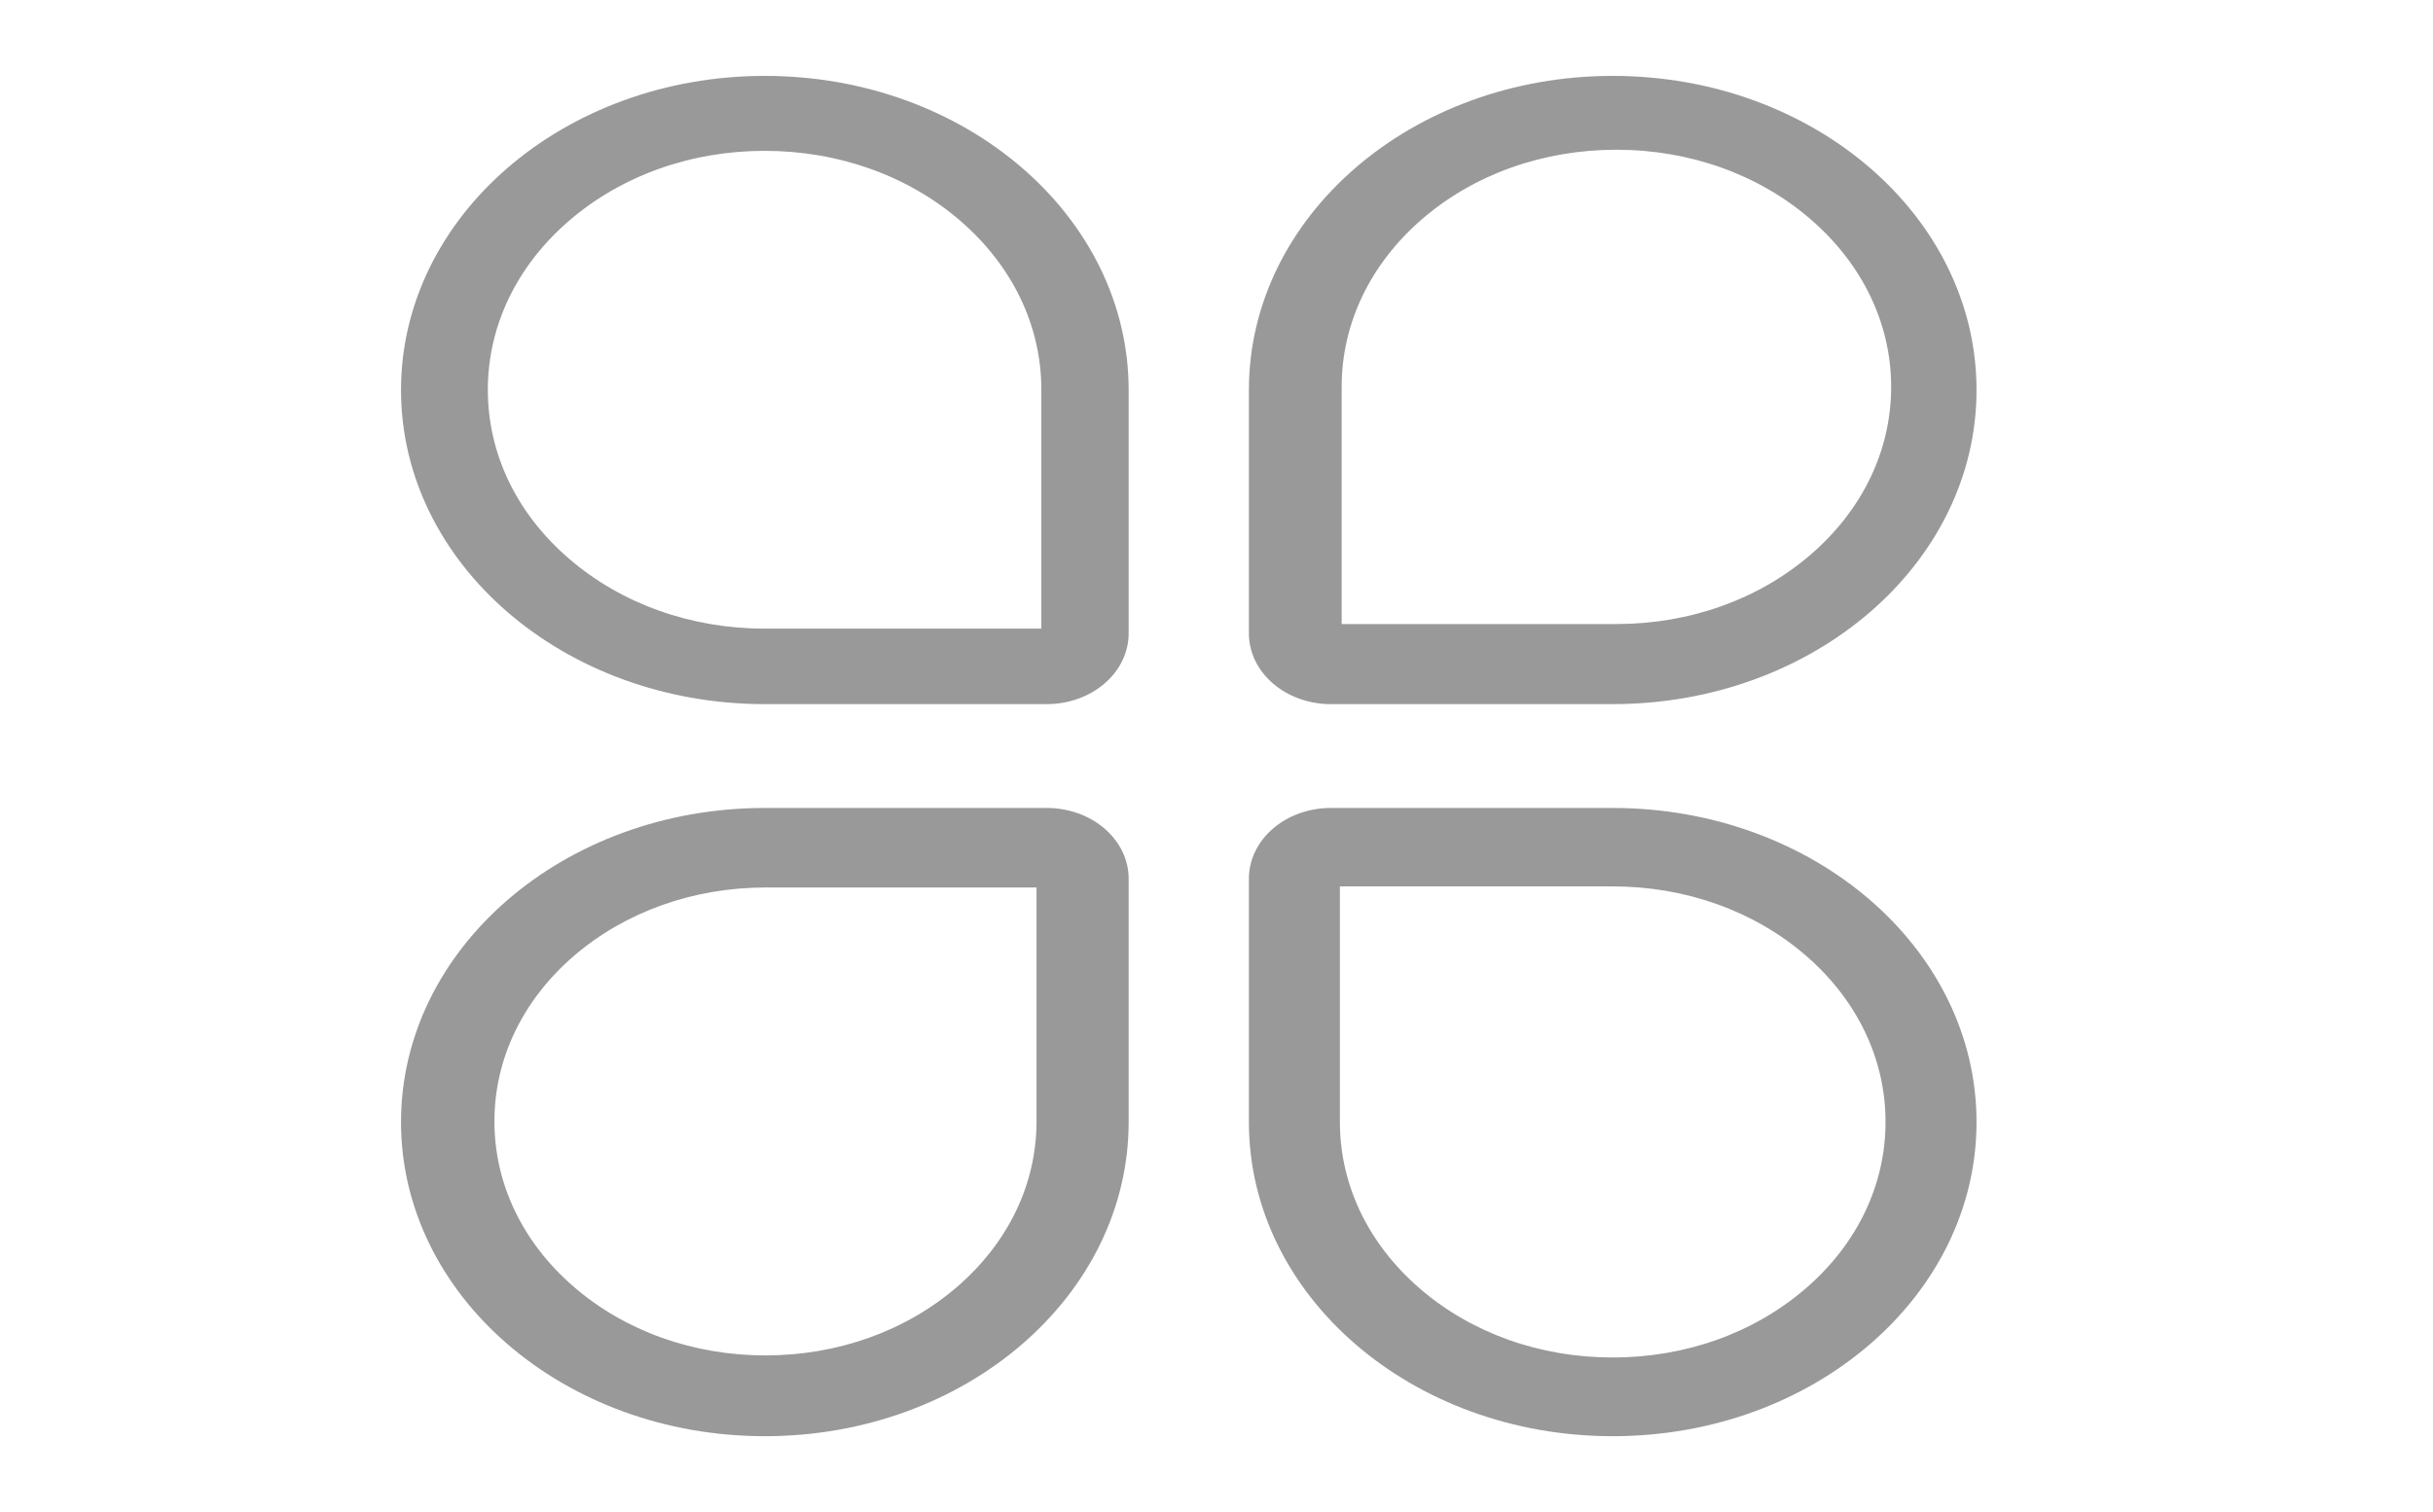
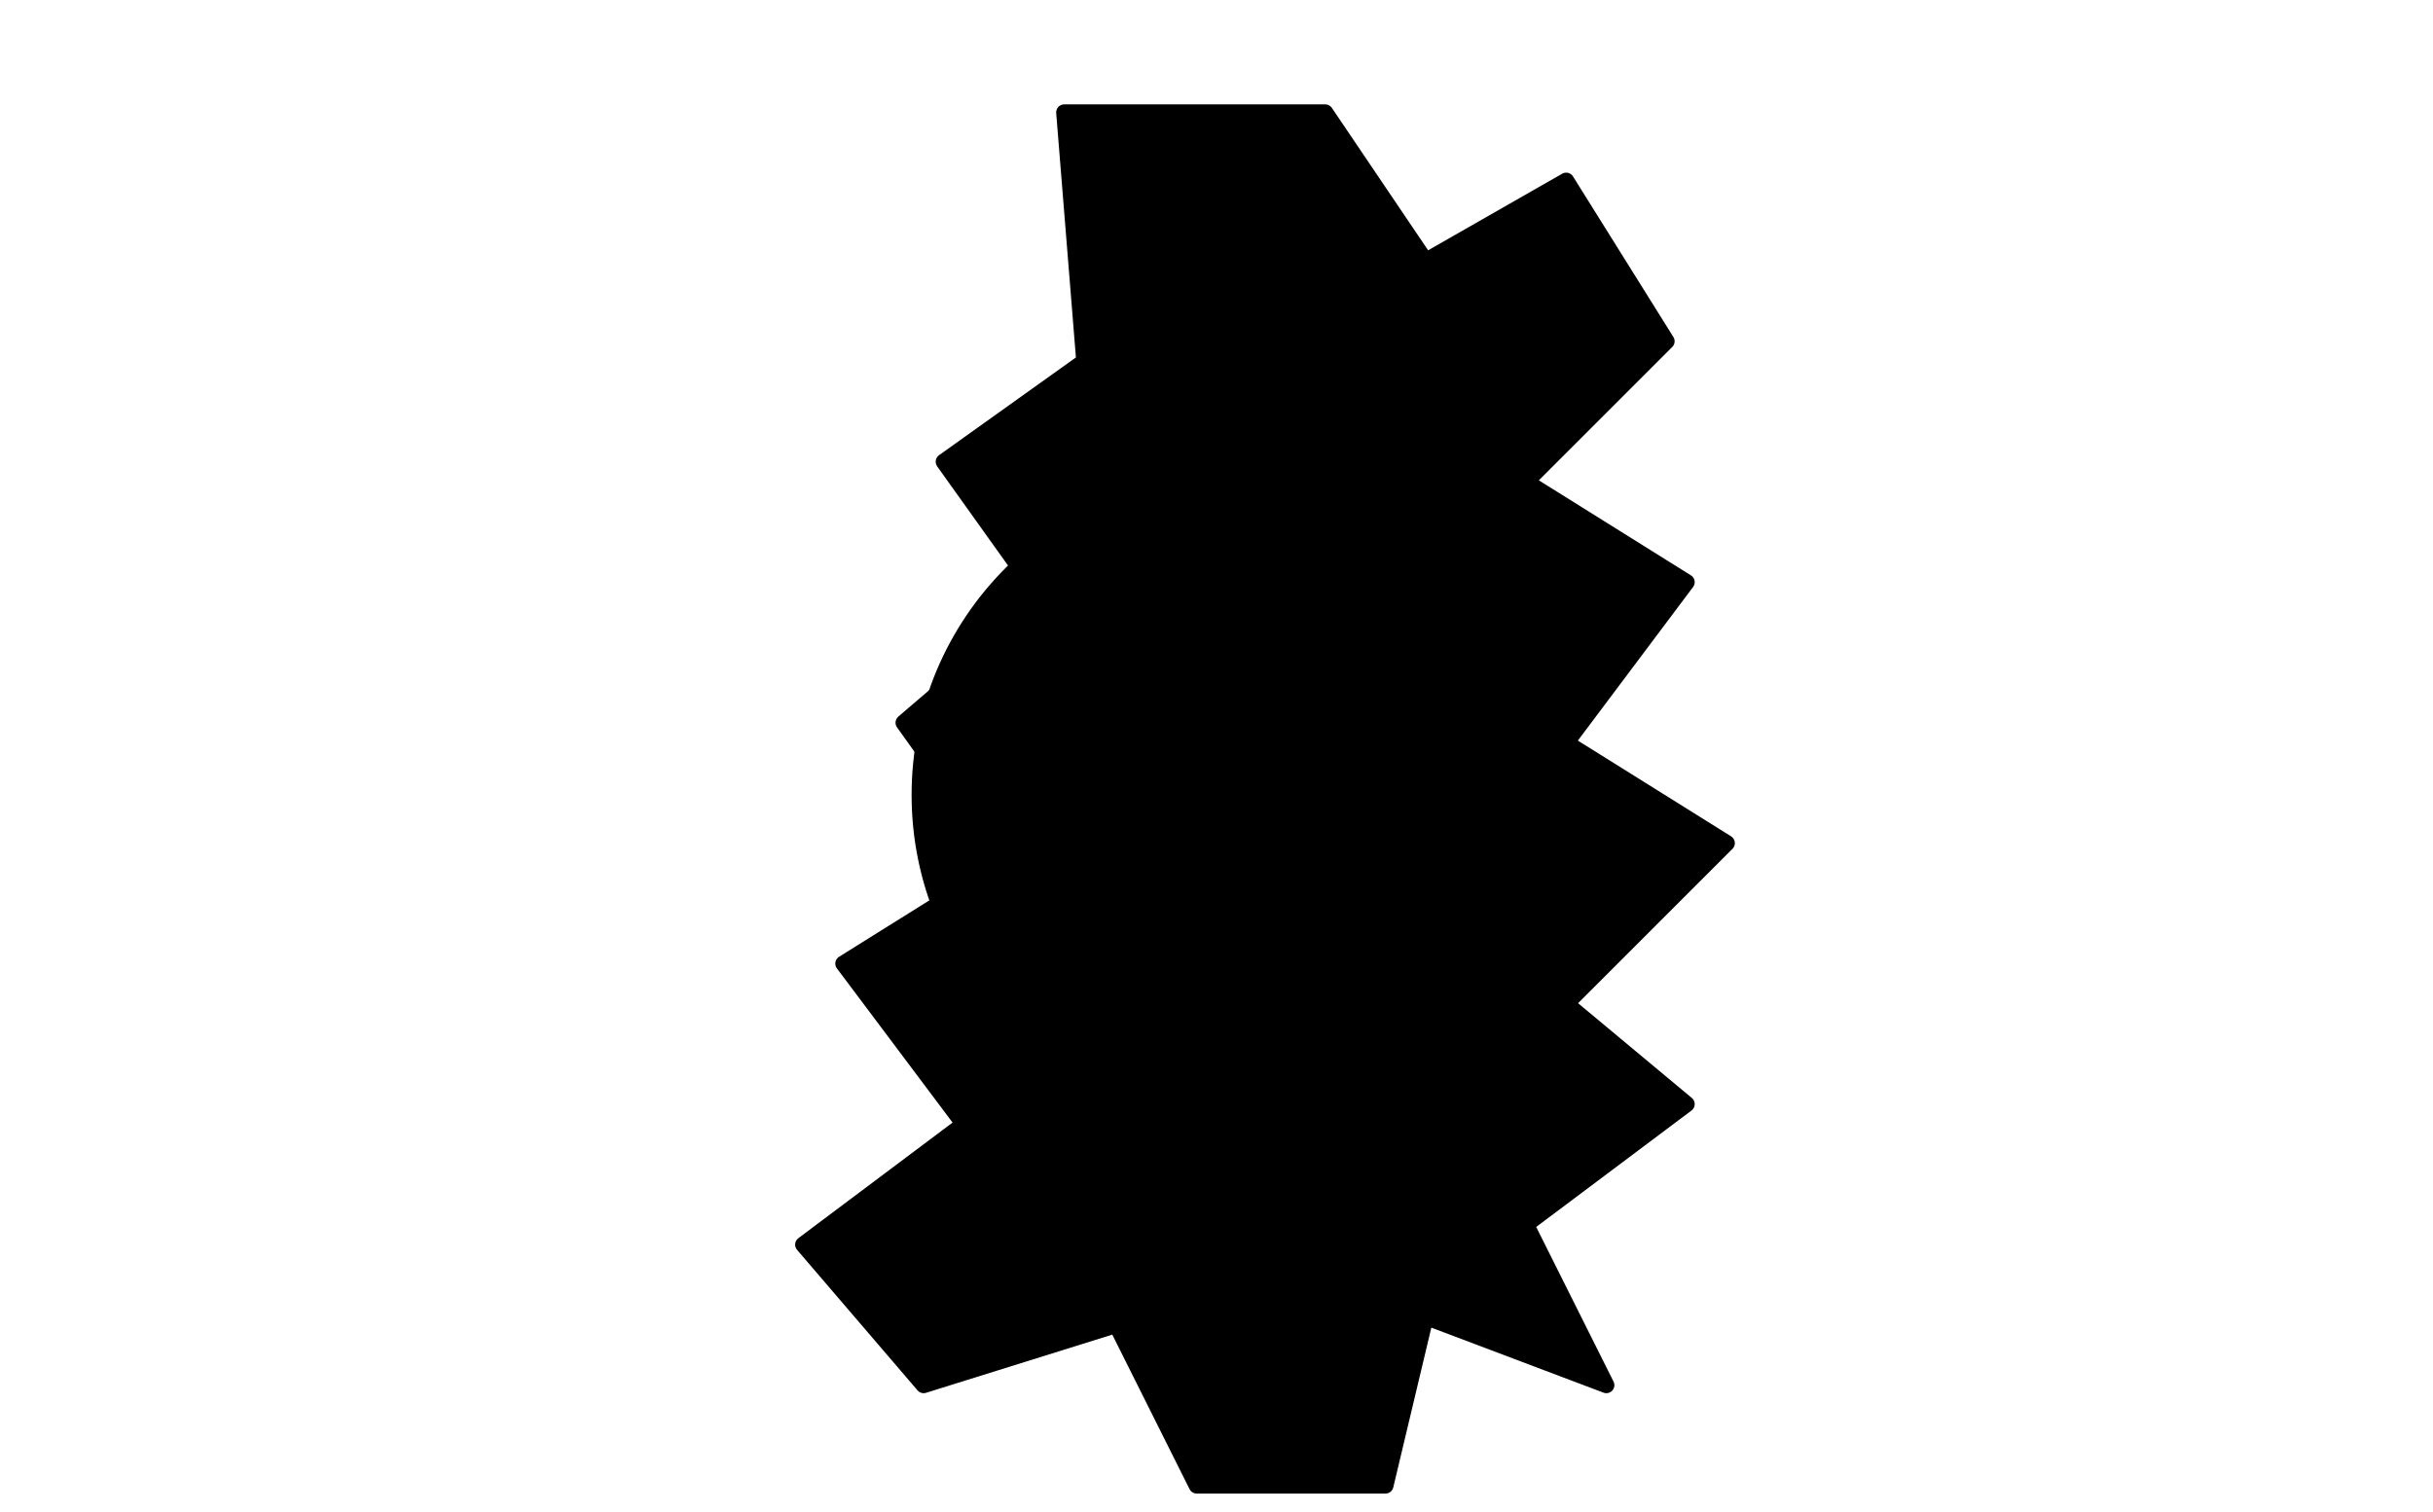
- <svg xmlns="http://www.w3.org/2000/svg" id="svg4829" height="106.24mm" width="170.98mm" version="1.1" viewBox="0 0 605.848 376.442">
-   <defs id="defs4831">
-     <linearGradient id="linearGradient4461">
-       <stop id="stop4463" stop-color="#7694a2" offset="0" />
-       <stop id="stop4465" stop-color="#7694a2" stop-opacity="0" offset="1" />
-     </linearGradient>
-     <pattern patternUnits="userSpaceOnUse" width="304.03" height="312.305" patternTransform="matrix(0.9375209,0,0,0.9375209,160.4068,41.82476)" id="pattern215">
-       <flowRoot transform="translate(-158.735,-523.4173)" style="font-style:normal;font-weight:normal;font-size:40px;line-height:1.25;font-family:sans-serif;letter-spacing:0px;word-spacing:0px;fill:#454545;fill-opacity:1;stroke:none" id="flowRoot4656" xml:space="preserve">
-         <flowRegion style="fill:#454545" id="flowRegion4652">
-           <rect style="fill:#454545" y="345.377" x="128.571" height="1408.572" width="1125.714" id="rect4650" />
-         </flowRegion>
-         <flowPara style="font-size:546.667px;fill:#454545;-inkscape-font-specification:STIXSizeThreeSym;font-family:STIXSizeThreeSym;font-weight:normal;font-style:normal;font-stretch:normal;font-variant:normal;" id="flowPara4654">α</flowPara>
-       </flowRoot>
-     </pattern>
-   </defs>
-   <g transform="matrix(0.4003278,0,0,0.3457279,95.85591,15.44072)" id="g634" style="fill:#999999">
-     <path d="m 236.2,64 c 46,0 89.2,17.9 121.7,50.4 32.5,32.5 50.4,75.7 50.4,121.7 V 408.2 H 236.2 c -46,0 -89.2,-17.9 -121.7,-50.4 C 81.9,325.4 64,282.1 64,236.2 64,190.2 81.9,147 114.4,114.5 147,81.9 190.2,64 236.2,64 m 0.1,-54 C 111.3,10 10,111.3 10,236.3 c 0,125 101.3,226.3 226.3,226.3 h 175.3 c 28.2,0 51,-22.8 51,-51 V 236.3 C 462.6,111.3 361.3,10 236.3,10 Z m 0.5,584.7 v 0 h 168.5 v 168.5 c 0,45 -17.5,87.3 -49.4,119.2 -31.8,31.8 -74.2,49.4 -119.2,49.4 -45,0 -87.3,-17.5 -119.2,-49.4 -31.8,-31.8 -49.4,-74.1 -49.4,-119.2 0,-45 17.5,-87.3 49.4,-119.2 32,-31.8 74.3,-49.3 119.3,-49.3 m -0.5,-57.3 C 111.3,537.4 10,638.7 10,763.7 10,888.7 111.3,990 236.3,990 361.3,990 462.6,888.7 462.6,763.7 V 588.4 c 0,-28.2 -22.8,-51 -51,-51 z M 766,63.2 c 45.6,0 88.6,17.8 120.8,50.1 32.3,32.3 50.1,75.2 50.1,120.8 0,45.6 -17.8,88.6 -50.1,120.8 -32.3,32.3 -75.2,50 -120.8,50 H 595.1 V 234 c 0,-45.6 17.8,-88.6 50,-120.8 32.3,-32.3 75.2,-50 120.9,-50 M 763.7,10 c -125,0 -226.3,101.3 -226.3,226.3 v 175.3 c 0,28.2 22.8,51 51,51 H 763.7 C 888.7,462.6 990,361.3 990,236.3 990,111.3 888.7,10 763.7,10 Z m 0,583.9 v 0 c 45.3,0 88,17.7 120,49.7 32.1,32.1 49.7,74.7 49.7,120 0,45.3 -17.6,88 -49.7,120 -32.1,32.1 -74.7,49.7 -120,49.7 -45.3,0 -88,-17.6 -120,-49.7 C 611.6,851.5 594,808.9 594,763.6 V 593.9 h 169.7 m 0,-56.5 H 588.4 c -28.2,0 -51,22.8 -51,51 V 763.7 C 537.4,888.7 638.7,990 763.7,990 888.7,990 990,888.7 990,763.7 990,638.7 888.7,537.4 763.7,537.4 Z" id="path632" style="fill:#999999" />
-   </g>
+ <svg xmlns="http://www.w3.org/2000/svg" viewBox="0 0 605.848 376.442">
+   <path d="M280 28 L330 28 L355 65 L390 45 L415 85 L380 120 L420 145 L390 185 L430 210 L390 250 L420 275 L380 305 L400 345 L355 328 L345 370 L298 370 L278 330 L230 345 L200 310 L240 280 L210 240 L250 215 L225 180 L260 150 L235 115 L270 90 L265 28 Z" fill="currentColor" stroke="currentColor" stroke-width="4" stroke-linejoin="round" />
+   <circle cx="307" cy="198" r="70" fill="none" stroke="currentColor" stroke-width="20" />
+   <circle cx="307" cy="198" r="20" fill="currentColor" />
</svg>
